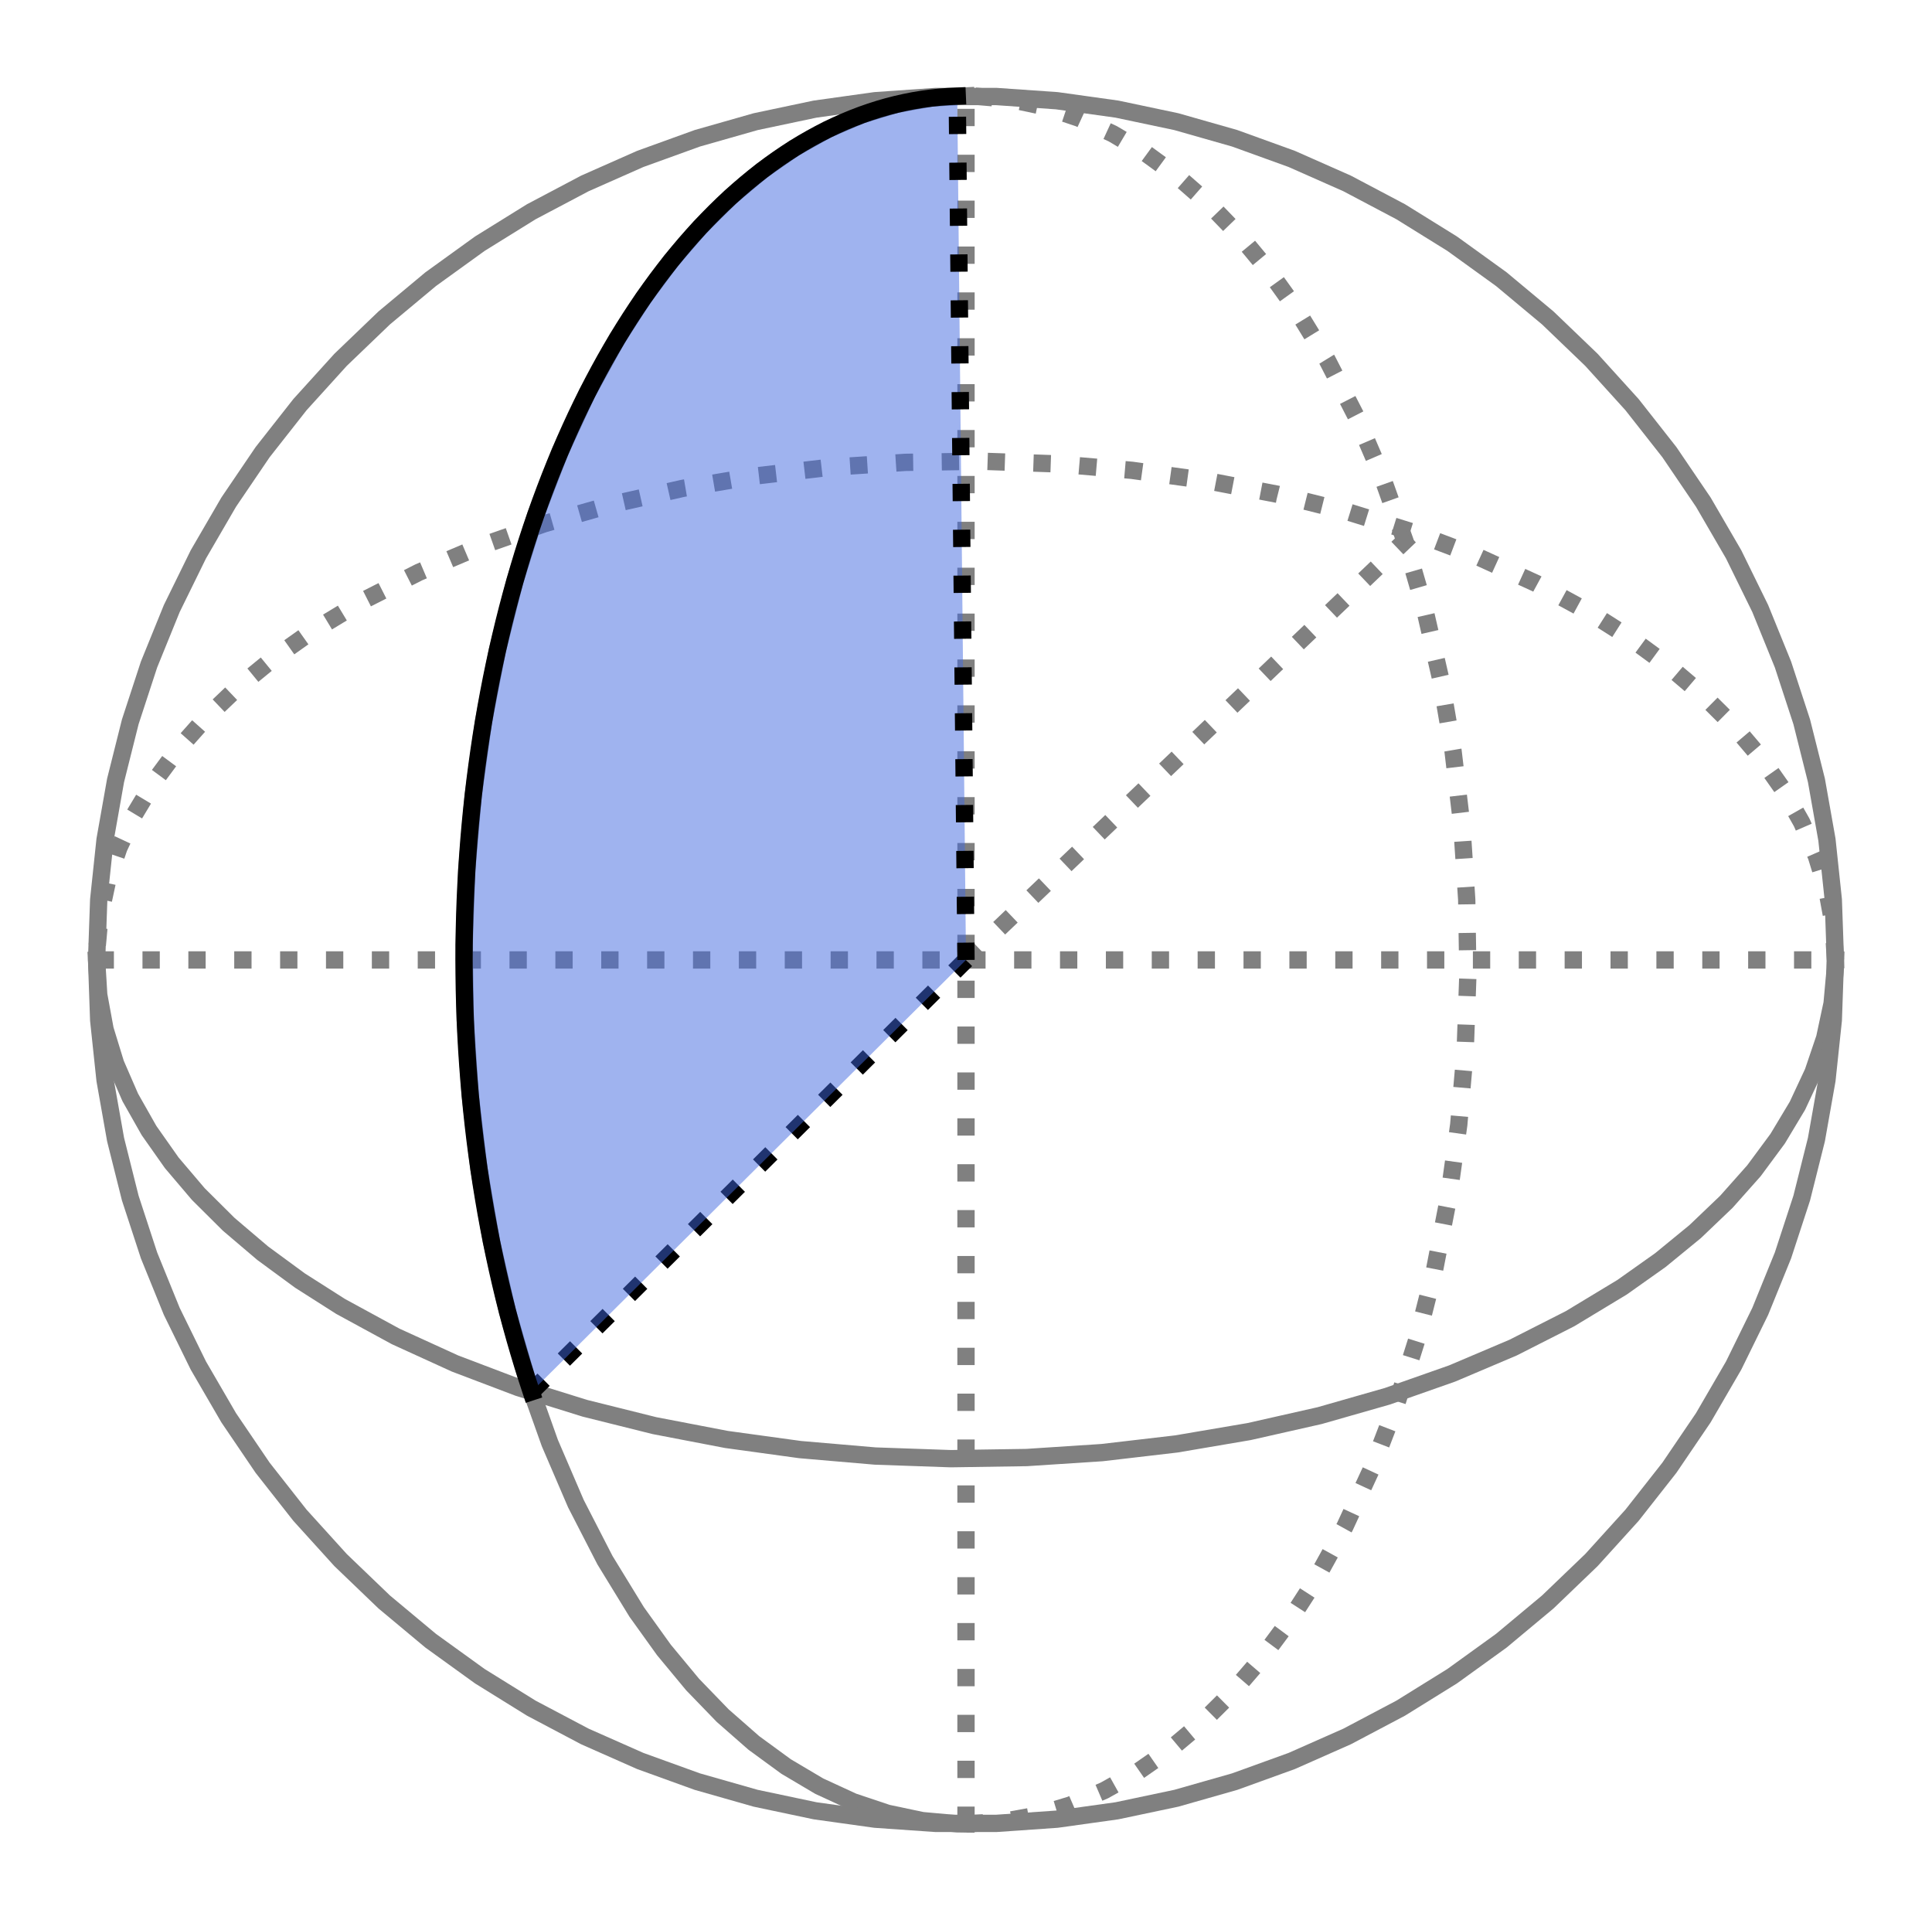
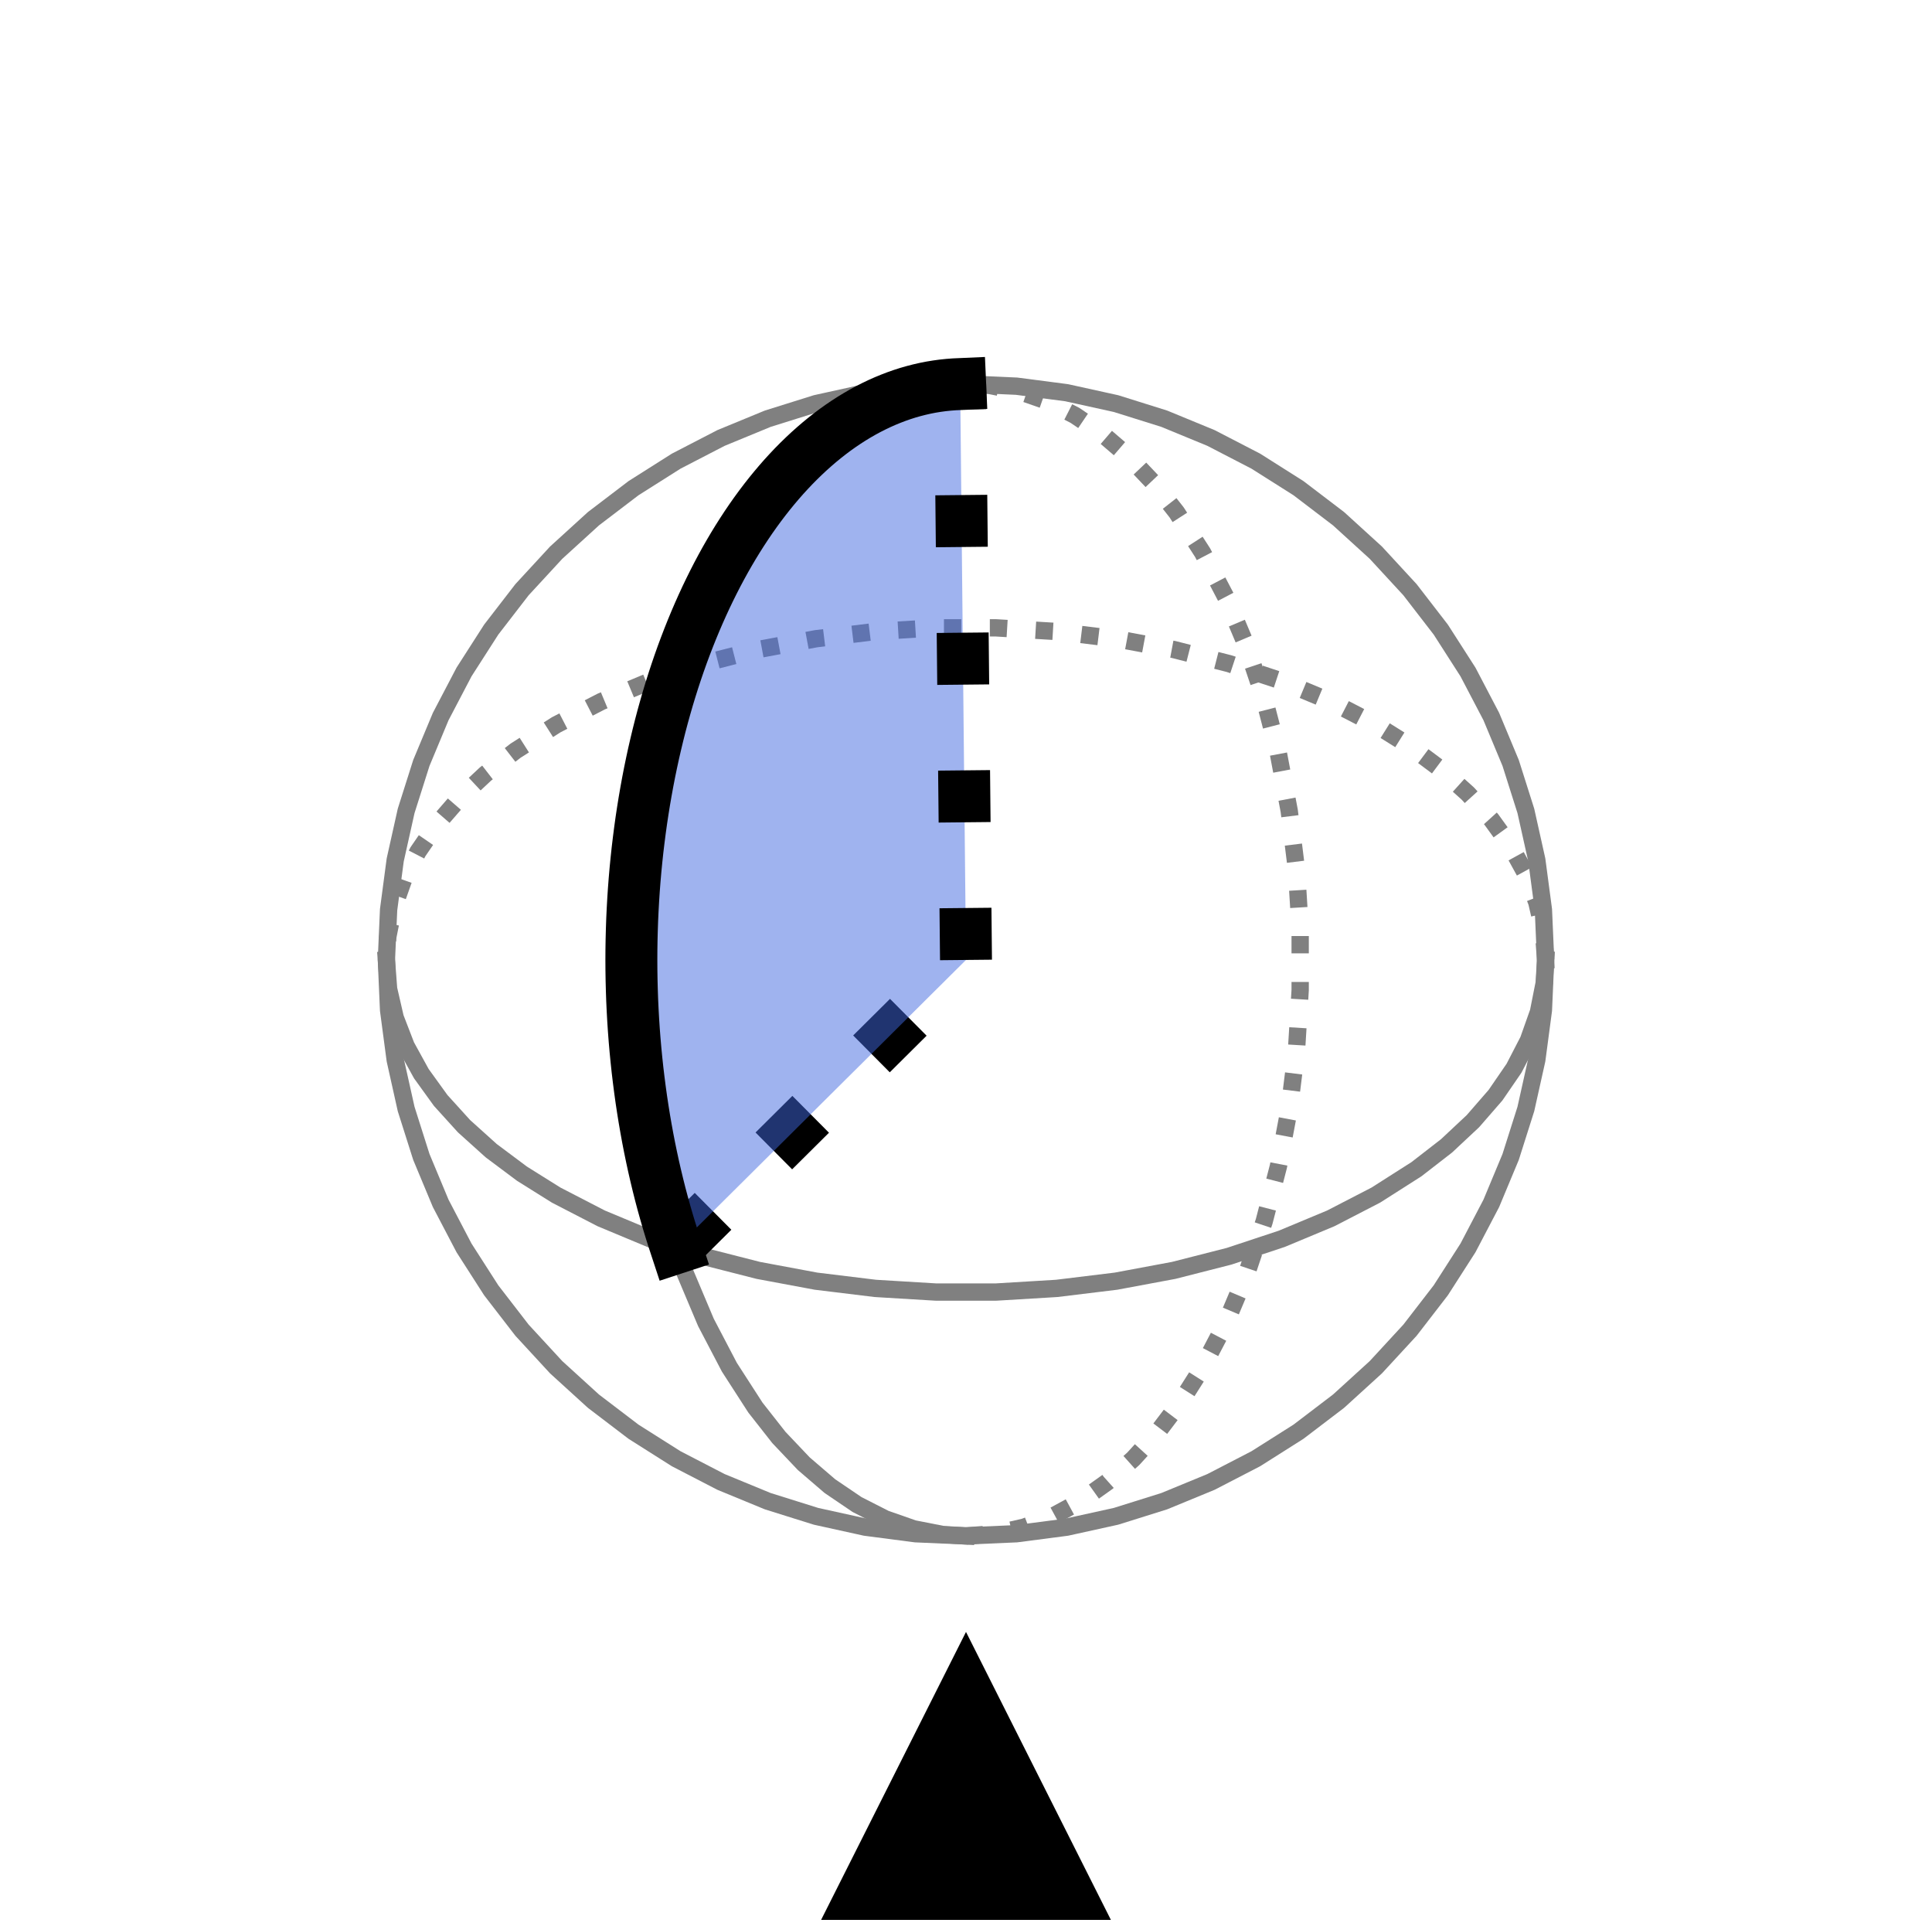
- <svg xmlns="http://www.w3.org/2000/svg" height="110.88pt" version="1.1" viewBox="0 0 111.6 110.88" width="111.6pt">
+ <svg xmlns="http://www.w3.org/2000/svg" xmlns:xlink="http://www.w3.org/1999/xlink" height="110.88pt" version="1.1" viewBox="0 0 111.6 110.88" width="111.6pt">
  <defs>
    <style type="text/css">
            *{stroke-linecap:butt;stroke-linejoin:round;}
        </style>
  </defs>
  <g id="figure_1">
    <g id="patch_1">
      <path d="M 0 110.88 L 111.6 110.88 L 111.6 0 L 0 0 z" style="fill:none;" />
    </g>
    <g id="axes_1">
-       <g id="LineCollection_1">
-         <path clip-path="url(#p27f7b12c8b)" d="M 55.8 105.336 L 55.8 5.544 " style="fill:none;stroke:#808080;stroke-dasharray:1,1.65;stroke-dashoffset:0;" />
-       </g>
-       <g id="LineCollection_2">
-         <path clip-path="url(#p27f7b12c8b)" d="M 5.58 55.44 L 106.02 55.44 " style="fill:none;stroke:#808080;stroke-dasharray:1,1.65;stroke-dashoffset:0;" />
-       </g>
      <g id="line2d_1">
-         <path clip-path="url(#p27f7b12c8b)" d="M 106.02 55.44 L 105.898 53.43 L 105.531 51.431 L 104.923 49.451 L 104.075 47.5 L 102.991 45.587 L 101.678 43.723 L 100.142 41.916 L 98.389 40.174 L 96.429 38.507 L 94.271 36.923 L 91.925 35.429 L 88.747 33.699 L 85.319 32.134 L 81.665 30.747 L 77.815 29.548 L 73.797 28.546 L 69.643 27.748 L 65.382 27.162 L 61.049 26.79 L 56.676 26.637 L 52.297 26.703 L 47.944 26.987 L 43.651 27.488 L 39.45 28.202 L 35.374 29.123 L 31.453 30.244 L 27.717 31.558 L 24.196 33.052 L 20.914 34.718 L 17.898 36.541 L 15.693 38.103 L 13.682 39.75 L 11.877 41.474 L 10.285 43.265 L 8.916 45.116 L 7.774 47.018 L 6.867 48.96 L 6.198 50.934 L 5.771 52.929 L 5.588 54.937 L 5.588 54.937 " style="fill:none;stroke:#808080;stroke-dasharray:1,1.65;stroke-dashoffset:0;" />
+         <path clip-path="url(#p4d07edc59f)" d="M 89.28 55.44 L 89.153 53.766 L 88.771 52.105 L 88.139 50.469 L 87.261 48.872 L 86.143 47.324 L 84.795 45.838 L 83.225 44.424 L 81.447 43.095 L 79.474 41.86 L 76.87 40.515 L 74.035 39.333 L 71 38.328 L 67.798 37.511 L 64.465 36.889 L 61.037 36.471 L 57.552 36.261 L 54.048 36.261 L 50.563 36.471 L 47.135 36.889 L 43.802 37.511 L 40.6 38.328 L 37.565 39.333 L 34.73 40.515 L 32.126 41.86 L 29.781 43.354 L 28.044 44.701 L 26.518 46.129 L 25.214 47.629 L 24.144 49.187 L 23.314 50.794 L 22.732 52.436 L 22.402 54.1 L 22.325 55.105 L 22.325 55.105 " style="fill:none;stroke:#808080;stroke-dasharray:1,1.65;stroke-dashoffset:0;" />
      </g>
      <g id="line2d_2">
-         <path clip-path="url(#p27f7b12c8b)" d="M 5.58 55.44 L 5.702 57.45 L 6.069 59.449 L 6.677 61.429 L 7.525 63.38 L 8.609 65.293 L 9.922 67.157 L 11.458 68.964 L 13.211 70.706 L 15.171 72.373 L 17.329 73.957 L 19.675 75.451 L 22.853 77.181 L 26.281 78.746 L 29.935 80.133 L 33.785 81.332 L 37.803 82.334 L 41.957 83.132 L 46.218 83.718 L 50.551 84.09 L 54.924 84.243 L 59.303 84.177 L 63.656 83.893 L 67.949 83.392 L 72.15 82.678 L 76.226 81.757 L 80.147 80.636 L 83.883 79.322 L 87.404 77.828 L 90.686 76.162 L 93.702 74.339 L 95.907 72.777 L 97.918 71.13 L 99.723 69.406 L 101.315 67.615 L 102.684 65.764 L 103.826 63.862 L 104.733 61.92 L 105.402 59.946 L 105.829 57.951 L 106.012 55.943 L 106.02 55.44 L 106.02 55.44 " style="fill:none;stroke:#808080;stroke-linecap:square;" />
+         <path clip-path="url(#p4d07edc59f)" d="M 22.32 55.44 L 22.447 57.114 L 22.829 58.775 L 23.461 60.411 L 24.339 62.008 L 25.457 63.556 L 26.805 65.042 L 28.375 66.456 L 30.153 67.785 L 32.126 69.02 L 34.73 70.365 L 37.565 71.547 L 40.6 72.552 L 43.802 73.369 L 47.135 73.991 L 50.563 74.409 L 54.048 74.619 L 57.552 74.619 L 61.037 74.409 L 64.465 73.991 L 67.798 73.369 L 71 72.552 L 74.035 71.547 L 76.87 70.365 L 79.474 69.02 L 81.819 67.526 L 83.556 66.179 L 85.082 64.751 L 86.386 63.251 L 87.456 61.693 L 88.286 60.086 L 88.868 58.444 L 89.198 56.78 L 89.28 55.44 L 89.28 55.44 " style="fill:none;stroke:#808080;stroke-linecap:square;" />
      </g>
      <g id="line2d_3">
-         <path clip-path="url(#p27f7b12c8b)" d="M 55.8 105.336 L 57.823 105.214 L 59.835 104.85 L 61.828 104.246 L 63.792 103.403 L 65.717 102.327 L 67.593 101.022 L 69.412 99.496 L 71.165 97.754 L 72.843 95.807 L 74.437 93.663 L 75.941 91.332 L 77.682 88.175 L 79.257 84.768 L 80.653 81.138 L 81.86 77.313 L 82.869 73.321 L 83.671 69.193 L 84.262 64.961 L 84.636 60.656 L 84.79 56.311 L 84.724 51.959 L 84.438 47.635 L 83.933 43.369 L 83.215 39.195 L 82.288 35.145 L 81.159 31.25 L 79.838 27.539 L 78.333 24.039 L 76.657 20.779 L 74.822 17.783 L 73.249 15.591 L 71.592 13.594 L 69.857 11.8 L 68.054 10.219 L 66.191 8.858 L 64.277 7.724 L 62.322 6.823 L 60.336 6.158 L 58.327 5.734 L 56.306 5.552 L 56.306 5.552 " style="fill:none;stroke:#808080;stroke-dasharray:1,1.65;stroke-dashoffset:0;" />
+         <path clip-path="url(#p4d07edc59f)" d="M 55.8 88.704 L 57.485 88.577 L 59.157 88.199 L 60.803 87.571 L 62.411 86.698 L 63.969 85.587 L 65.465 84.247 L 66.887 82.688 L 68.225 80.922 L 69.468 78.961 L 70.822 76.374 L 72.011 73.557 L 73.023 70.542 L 73.846 67.361 L 74.471 64.049 L 74.892 60.644 L 75.103 57.181 L 75.103 53.699 L 74.892 50.236 L 74.471 46.831 L 73.846 43.519 L 73.023 40.338 L 72.011 37.323 L 70.822 34.506 L 69.468 31.919 L 67.965 29.589 L 66.609 27.863 L 65.171 26.347 L 63.662 25.052 L 62.093 23.988 L 60.476 23.164 L 58.824 22.586 L 57.148 22.257 L 56.137 22.181 L 56.137 22.181 " style="fill:none;stroke:#808080;stroke-dasharray:1,1.65;stroke-dashoffset:0;" />
      </g>
      <g id="line2d_4">
-         <path clip-path="url(#p27f7b12c8b)" d="M 55.8 5.544 L 53.777 5.666 L 51.765 6.03 L 49.772 6.634 L 47.808 7.477 L 45.883 8.553 L 44.007 9.858 L 42.188 11.384 L 40.435 13.126 L 38.757 15.073 L 37.163 17.217 L 35.659 19.548 L 33.918 22.705 L 32.343 26.112 L 30.947 29.742 L 29.74 33.567 L 28.731 37.559 L 27.929 41.687 L 27.338 45.919 L 26.964 50.224 L 26.81 54.569 L 26.876 58.921 L 27.162 63.245 L 27.667 67.511 L 28.385 71.685 L 29.312 75.735 L 30.441 79.63 L 31.762 83.341 L 33.267 86.841 L 34.943 90.101 L 36.778 93.097 L 38.351 95.289 L 40.008 97.286 L 41.743 99.08 L 43.546 100.661 L 45.409 102.022 L 47.323 103.156 L 49.278 104.057 L 51.264 104.722 L 53.273 105.146 L 55.294 105.328 L 55.8 105.336 L 55.8 105.336 " style="fill:none;stroke:#808080;stroke-linecap:square;" />
+         <path clip-path="url(#p4d07edc59f)" d="M 55.8 22.176 L 54.115 22.303 L 52.443 22.681 L 50.797 23.309 L 49.189 24.182 L 47.631 25.293 L 46.135 26.633 L 44.713 28.192 L 43.375 29.958 L 42.132 31.919 L 40.778 34.506 L 39.589 37.323 L 38.577 40.338 L 37.754 43.519 L 37.129 46.831 L 36.708 50.236 L 36.497 53.699 L 36.497 57.181 L 36.708 60.644 L 37.129 64.049 L 37.754 67.361 L 38.577 70.542 L 39.589 73.557 L 40.778 76.374 L 42.132 78.961 L 43.635 81.291 L 44.991 83.017 L 46.429 84.533 L 47.938 85.828 L 49.507 86.892 L 51.124 87.716 L 52.776 88.294 L 54.452 88.623 L 55.8 88.704 L 55.8 88.704 " style="fill:none;stroke:#808080;stroke-linecap:square;" />
      </g>
      <g id="line2d_5">
-         <path clip-path="url(#p27f7b12c8b)" d="M 106.02 55.44 L 105.898 51.959 L 105.531 48.496 L 104.923 45.066 L 104.075 41.687 L 102.991 38.375 L 101.678 35.145 L 100.142 32.015 L 98.389 28.999 L 96.429 26.112 L 94.271 23.367 L 91.925 20.779 L 89.404 18.36 L 86.719 16.121 L 83.883 14.074 L 80.91 12.229 L 77.815 10.594 L 74.613 9.177 L 71.319 7.986 L 67.949 7.026 L 64.521 6.302 L 61.049 5.817 L 57.553 5.574 L 54.047 5.574 L 50.551 5.817 L 47.079 6.302 L 43.651 7.026 L 40.281 7.986 L 36.987 9.177 L 33.785 10.594 L 30.69 12.229 L 27.717 14.074 L 24.881 16.121 L 22.196 18.36 L 19.675 20.779 L 17.329 23.367 L 15.171 26.112 L 13.211 28.999 L 11.458 32.015 L 9.922 35.145 L 8.609 38.375 L 7.525 41.687 L 6.677 45.066 L 6.069 48.496 L 5.702 51.959 L 5.58 55.44 L 5.702 58.921 L 6.069 62.384 L 6.677 65.814 L 7.525 69.193 L 8.609 72.505 L 9.922 75.735 L 11.458 78.865 L 13.211 81.881 L 15.171 84.768 L 17.329 87.513 L 19.675 90.101 L 22.196 92.52 L 24.881 94.759 L 27.717 96.806 L 30.69 98.651 L 33.785 100.286 L 36.987 101.703 L 40.281 102.894 L 43.651 103.854 L 47.079 104.578 L 50.551 105.063 L 54.047 105.306 L 57.553 105.306 L 61.049 105.063 L 64.521 104.578 L 67.949 103.854 L 71.319 102.894 L 74.613 101.703 L 77.815 100.286 L 80.91 98.651 L 83.883 96.806 L 86.719 94.759 L 89.404 92.52 L 91.925 90.101 L 94.271 87.513 L 96.429 84.768 L 98.389 81.881 L 100.142 78.865 L 101.678 75.735 L 102.991 72.505 L 104.075 69.193 L 104.923 65.814 L 105.531 62.384 L 105.898 58.921 L 106.02 55.44 L 106.02 55.44 " style="fill:none;stroke:#808080;stroke-linecap:square;" />
+         <path clip-path="url(#p4d07edc59f)" d="M 89.28 55.44 L 89.153 52.541 L 88.771 49.664 L 88.139 46.831 L 87.261 44.063 L 86.143 41.382 L 84.795 38.808 L 83.225 36.361 L 81.447 34.058 L 79.474 31.919 L 77.321 29.958 L 75.003 28.192 L 72.54 26.633 L 69.949 25.293 L 67.251 24.182 L 64.465 23.309 L 61.614 22.681 L 58.718 22.303 L 55.8 22.176 L 52.882 22.303 L 49.986 22.681 L 47.135 23.309 L 44.349 24.182 L 41.651 25.293 L 39.06 26.633 L 36.597 28.192 L 34.279 29.958 L 32.126 31.919 L 30.153 34.058 L 28.375 36.361 L 26.805 38.808 L 25.457 41.382 L 24.339 44.063 L 23.461 46.831 L 22.829 49.664 L 22.447 52.541 L 22.32 55.44 L 22.447 58.339 L 22.829 61.216 L 23.461 64.049 L 24.339 66.817 L 25.457 69.498 L 26.805 72.072 L 28.375 74.519 L 30.153 76.822 L 32.126 78.961 L 34.279 80.922 L 36.597 82.688 L 39.06 84.247 L 41.651 85.587 L 44.349 86.698 L 47.135 87.571 L 49.986 88.199 L 52.882 88.577 L 55.8 88.704 L 58.718 88.577 L 61.614 88.199 L 64.465 87.571 L 67.251 86.698 L 69.949 85.587 L 72.54 84.247 L 75.003 82.688 L 77.321 80.922 L 79.474 78.961 L 81.447 76.822 L 83.225 74.519 L 84.795 72.072 L 86.143 69.498 L 87.261 66.817 L 88.139 64.049 L 88.771 61.216 L 89.153 58.339 L 89.28 55.44 L 89.28 55.44 " style="fill:none;stroke:#808080;stroke-linecap:square;" />
      </g>
      <g id="line2d_6">
-         <path clip-path="url(#p27f7b12c8b)" d="M 55.8 55.44 L 81.665 30.747 " style="fill:none;stroke:#808080;stroke-dasharray:1,1.65;stroke-dashoffset:0;" />
+         <path clip-path="url(#p4d07edc59f)" d="M 39.06 72.072 L 55.8 55.44 " style="fill:none;stroke:#000000;stroke-dasharray:3,4.95;stroke-dashoffset:0;stroke-width:3;" />
+       </g>
+       <g id="PolyCollection_1">
+         <path clip-path="url(#p4d07edc59f)" d="M 39.06 72.072 L 39.06 72.072 L 38.894 71.567 L 38.733 71.057 L 38.577 70.542 L 38.427 70.022 L 38.281 69.498 L 38.141 68.97 L 38.007 68.437 L 37.878 67.901 L 37.754 67.361 L 37.636 66.817 L 37.523 66.27 L 37.416 65.719 L 37.315 65.165 L 37.219 64.609 L 37.129 64.049 L 37.044 63.487 L 36.966 62.923 L 36.893 62.356 L 36.825 61.787 L 36.764 61.216 L 36.708 60.644 L 36.658 60.069 L 36.614 59.494 L 36.576 58.917 L 36.544 58.339 L 36.517 57.76 L 36.497 57.181 L 36.482 56.601 L 36.473 56.021 L 36.47 55.44 L 36.473 54.859 L 36.482 54.279 L 36.497 53.699 L 36.517 53.12 L 36.544 52.541 L 36.576 51.963 L 36.614 51.386 L 36.658 50.811 L 36.708 50.236 L 36.764 49.664 L 36.825 49.093 L 36.893 48.524 L 36.966 47.957 L 37.044 47.393 L 37.129 46.831 L 37.219 46.271 L 37.315 45.715 L 37.416 45.161 L 37.523 44.61 L 37.636 44.063 L 37.754 43.519 L 37.878 42.979 L 38.007 42.443 L 38.141 41.91 L 38.281 41.382 L 38.427 40.858 L 38.577 40.338 L 38.733 39.823 L 38.894 39.313 L 39.06 38.808 L 39.231 38.308 L 39.407 37.813 L 39.589 37.323 L 39.775 36.839 L 39.966 36.361 L 40.162 35.888 L 40.363 35.421 L 40.568 34.961 L 40.778 34.506 L 40.993 34.058 L 41.212 33.617 L 41.435 33.182 L 41.663 32.754 L 41.895 32.333 L 42.132 31.919 L 42.372 31.512 L 42.617 31.112 L 42.866 30.72 L 43.119 30.335 L 43.375 29.958 L 43.635 29.589 L 43.899 29.228 L 44.167 28.874 L 44.438 28.529 L 44.713 28.192 L 44.991 27.863 L 45.272 27.542 L 45.557 27.231 L 45.844 26.927 L 46.135 26.633 L 46.429 26.347 L 46.725 26.07 L 47.025 25.802 L 47.326 25.543 L 47.631 25.293 L 47.938 25.052 L 48.247 24.82 L 48.559 24.598 L 48.873 24.385 L 49.189 24.182 L 49.507 23.988 L 49.827 23.804 L 50.149 23.629 L 50.472 23.465 L 50.797 23.309 L 51.124 23.164 L 51.452 23.029 L 51.781 22.903 L 52.112 22.787 L 52.443 22.681 L 52.776 22.586 L 53.11 22.5 L 53.444 22.424 L 53.779 22.358 L 54.115 22.303 L 54.452 22.257 L 54.788 22.222 L 55.125 22.196 L 55.463 22.181 L 55.8 55.44 L 55.8 55.44 L 55.8 55.44 L 55.463 55.775 L 55.125 56.11 L 54.788 56.445 L 54.452 56.78 L 54.115 57.114 L 53.779 57.447 L 53.444 57.78 L 53.11 58.113 L 52.776 58.444 L 52.443 58.775 L 52.112 59.104 L 51.781 59.433 L 51.452 59.76 L 51.124 60.086 L 50.797 60.411 L 50.472 60.734 L 50.149 61.055 L 49.827 61.375 L 49.507 61.693 L 49.189 62.008 L 48.873 62.322 L 48.559 62.634 L 48.247 62.944 L 47.938 63.251 L 47.631 63.556 L 47.326 63.859 L 47.025 64.159 L 46.725 64.456 L 46.429 64.751 L 46.135 65.042 L 45.844 65.331 L 45.557 65.617 L 45.272 65.9 L 44.991 66.179 L 44.713 66.456 L 44.438 66.728 L 44.167 66.998 L 43.899 67.264 L 43.635 67.526 L 43.375 67.785 L 43.119 68.04 L 42.866 68.291 L 42.617 68.538 L 42.372 68.781 L 42.132 69.02 L 41.895 69.255 L 41.663 69.486 L 41.435 69.712 L 41.212 69.934 L 40.993 70.152 L 40.778 70.365 L 40.568 70.574 L 40.363 70.778 L 40.162 70.977 L 39.966 71.172 L 39.775 71.362 L 39.589 71.547 L 39.407 71.727 L 39.231 71.902 L 39.06 72.072 L 38.894 72.237 L 38.733 72.397 L 38.577 72.552 L 38.427 72.701 L 38.281 72.846 L 38.141 72.985 L 38.007 73.118 L 37.878 73.247 L 37.754 73.369 L 37.636 73.487 L 37.523 73.599 L 37.416 73.705 L 37.315 73.806 L 37.219 73.901 L 37.129 73.991 L 37.044 74.075 L 36.966 74.153 L 36.893 74.225 L 36.825 74.292 L 36.764 74.353 L 36.708 74.409 L 36.658 74.458 L 36.614 74.502 L 36.576 74.54 L 36.544 74.572 L 36.517 74.598 L 36.497 74.619 L 36.482 74.633 L 36.473 74.642 L 36.47 74.645 L 36.473 74.642 L 36.482 74.633 L 36.497 74.619 L 36.517 74.598 L 36.544 74.572 L 36.576 74.54 L 36.614 74.502 L 36.658 74.458 L 36.708 74.409 L 36.764 74.353 L 36.825 74.292 L 36.893 74.225 L 36.966 74.153 L 37.044 74.075 L 37.129 73.991 L 37.219 73.901 L 37.315 73.806 L 37.416 73.705 L 37.523 73.599 L 37.636 73.487 L 37.754 73.369 L 37.878 73.247 L 38.007 73.118 L 38.141 72.985 L 38.281 72.846 L 38.427 72.701 L 38.577 72.552 L 38.733 72.397 L 38.894 72.237 L 39.06 72.072 z" style="fill:#4169e1;fill-opacity:0.5;" />
      </g>
      <g id="line2d_7">
-         <path clip-path="url(#p27f7b12c8b)" d="M 30.69 80.388 L 55.8 55.44 " style="fill:none;stroke:#000000;stroke-dasharray:1,1.65;stroke-dashoffset:0;" />
-       </g>
-       <g id="PolyCollection_1">
-         <path clip-path="url(#p27f7b12c8b)" d="M 30.69 80.388 L 30.69 80.388 L 30.441 79.63 L 30.199 78.865 L 29.966 78.092 L 29.74 77.313 L 29.522 76.527 L 29.312 75.735 L 29.11 74.936 L 28.917 74.131 L 28.731 73.321 L 28.554 72.505 L 28.385 71.685 L 28.225 70.859 L 28.072 70.028 L 27.929 69.193 L 27.793 68.354 L 27.667 67.511 L 27.549 66.664 L 27.439 65.814 L 27.338 64.961 L 27.246 64.104 L 27.162 63.245 L 27.088 62.384 L 27.022 61.521 L 26.964 60.656 L 26.916 59.789 L 26.876 58.921 L 26.845 58.051 L 26.823 57.181 L 26.81 56.311 L 26.805 55.44 L 26.81 54.569 L 26.823 53.699 L 26.845 52.829 L 26.876 51.959 L 26.916 51.091 L 26.964 50.224 L 27.022 49.359 L 27.088 48.496 L 27.162 47.635 L 27.246 46.776 L 27.338 45.919 L 27.439 45.066 L 27.549 44.216 L 27.667 43.369 L 27.793 42.526 L 27.929 41.687 L 28.072 40.852 L 28.225 40.021 L 28.385 39.195 L 28.554 38.375 L 28.731 37.559 L 28.917 36.749 L 29.11 35.944 L 29.312 35.145 L 29.522 34.353 L 29.74 33.567 L 29.966 32.788 L 30.199 32.015 L 30.441 31.25 L 30.69 30.492 L 30.947 29.742 L 31.211 28.999 L 31.483 28.265 L 31.762 27.539 L 32.049 26.821 L 32.343 26.112 L 32.644 25.412 L 32.952 24.721 L 33.267 24.039 L 33.589 23.367 L 33.918 22.705 L 34.253 22.053 L 34.595 21.411 L 34.943 20.779 L 35.298 20.158 L 35.659 19.548 L 36.026 18.948 L 36.399 18.36 L 36.778 17.783 L 37.163 17.217 L 37.553 16.664 L 37.949 16.121 L 38.351 15.591 L 38.757 15.073 L 39.169 14.568 L 39.586 14.074 L 40.008 13.594 L 40.435 13.126 L 40.867 12.671 L 41.303 12.229 L 41.743 11.8 L 42.188 11.384 L 42.637 10.982 L 43.09 10.594 L 43.546 10.219 L 44.007 9.858 L 44.471 9.51 L 44.938 9.177 L 45.409 8.858 L 45.883 8.553 L 46.36 8.262 L 46.84 7.986 L 47.323 7.724 L 47.808 7.477 L 48.296 7.244 L 48.786 7.026 L 49.278 6.823 L 49.772 6.634 L 50.268 6.461 L 50.765 6.302 L 51.264 6.158 L 51.765 6.03 L 52.266 5.916 L 52.769 5.817 L 53.273 5.734 L 53.777 5.666 L 54.283 5.612 L 54.788 5.574 L 55.294 5.552 L 55.8 55.44 L 55.8 55.44 L 55.8 55.44 L 55.294 55.943 L 54.788 56.445 L 54.283 56.948 L 53.777 57.45 L 53.273 57.951 L 52.769 58.451 L 52.266 58.951 L 51.765 59.449 L 51.264 59.946 L 50.765 60.442 L 50.268 60.937 L 49.772 61.429 L 49.278 61.92 L 48.786 62.409 L 48.296 62.896 L 47.808 63.38 L 47.323 63.862 L 46.84 64.342 L 46.36 64.819 L 45.883 65.293 L 45.409 65.764 L 44.938 66.231 L 44.471 66.696 L 44.007 67.157 L 43.546 67.615 L 43.09 68.068 L 42.637 68.518 L 42.188 68.964 L 41.743 69.406 L 41.303 69.844 L 40.867 70.277 L 40.435 70.706 L 40.008 71.13 L 39.586 71.549 L 39.169 71.963 L 38.757 72.373 L 38.351 72.777 L 37.949 73.176 L 37.553 73.569 L 37.163 73.957 L 36.778 74.339 L 36.399 74.716 L 36.026 75.087 L 35.659 75.451 L 35.298 75.81 L 34.943 76.162 L 34.595 76.508 L 34.253 76.848 L 33.918 77.181 L 33.589 77.508 L 33.267 77.828 L 32.952 78.141 L 32.644 78.447 L 32.343 78.746 L 32.049 79.038 L 31.762 79.322 L 31.483 79.6 L 31.211 79.87 L 30.947 80.133 L 30.69 80.388 L 30.441 80.636 L 30.199 80.875 L 29.966 81.108 L 29.74 81.332 L 29.522 81.548 L 29.312 81.757 L 29.11 81.957 L 28.917 82.15 L 28.731 82.334 L 28.554 82.51 L 28.385 82.678 L 28.225 82.838 L 28.072 82.989 L 27.929 83.132 L 27.793 83.266 L 27.667 83.392 L 27.549 83.509 L 27.439 83.618 L 27.338 83.718 L 27.246 83.81 L 27.162 83.893 L 27.088 83.967 L 27.022 84.033 L 26.964 84.09 L 26.916 84.138 L 26.876 84.177 L 26.845 84.208 L 26.823 84.23 L 26.81 84.243 L 26.805 84.247 L 26.81 84.243 L 26.823 84.23 L 26.845 84.208 L 26.876 84.177 L 26.916 84.138 L 26.964 84.09 L 27.022 84.033 L 27.088 83.967 L 27.162 83.893 L 27.246 83.81 L 27.338 83.718 L 27.439 83.618 L 27.549 83.509 L 27.667 83.392 L 27.793 83.266 L 27.929 83.132 L 28.072 82.989 L 28.225 82.838 L 28.385 82.678 L 28.554 82.51 L 28.731 82.334 L 28.917 82.15 L 29.11 81.957 L 29.312 81.757 L 29.522 81.548 L 29.74 81.332 L 29.966 81.108 L 30.199 80.875 L 30.441 80.636 L 30.69 80.388 z" style="fill:#4169e1;fill-opacity:0.5;" />
+         <path clip-path="url(#p4d07edc59f)" d="M 39.06 72.072 L 38.894 71.567 L 38.733 71.057 L 38.577 70.542 L 38.427 70.022 L 38.281 69.498 L 38.141 68.97 L 38.007 68.437 L 37.878 67.901 L 37.754 67.361 L 37.636 66.817 L 37.523 66.27 L 37.416 65.719 L 37.315 65.165 L 37.219 64.609 L 37.129 64.049 L 37.044 63.487 L 36.966 62.923 L 36.893 62.356 L 36.825 61.787 L 36.764 61.216 L 36.708 60.644 L 36.658 60.069 L 36.614 59.494 L 36.576 58.917 L 36.544 58.339 L 36.517 57.76 L 36.497 57.181 L 36.482 56.601 L 36.473 56.021 L 36.47 55.44 L 36.473 54.859 L 36.482 54.279 L 36.497 53.699 L 36.517 53.12 L 36.544 52.541 L 36.576 51.963 L 36.614 51.386 L 36.658 50.811 L 36.708 50.236 L 36.764 49.664 L 36.825 49.093 L 36.893 48.524 L 36.966 47.957 L 37.044 47.393 L 37.129 46.831 L 37.219 46.271 L 37.315 45.715 L 37.416 45.161 L 37.523 44.61 L 37.636 44.063 L 37.754 43.519 L 37.878 42.979 L 38.007 42.443 L 38.141 41.91 L 38.281 41.382 L 38.427 40.858 L 38.577 40.338 L 38.733 39.823 L 38.894 39.313 L 39.06 38.808 L 39.231 38.308 L 39.407 37.813 L 39.589 37.323 L 39.775 36.839 L 39.966 36.361 L 40.162 35.888 L 40.363 35.421 L 40.568 34.961 L 40.778 34.506 L 40.993 34.058 L 41.212 33.617 L 41.435 33.182 L 41.663 32.754 L 41.895 32.333 L 42.132 31.919 L 42.372 31.512 L 42.617 31.112 L 42.866 30.72 L 43.119 30.335 L 43.375 29.958 L 43.635 29.589 L 43.899 29.228 L 44.167 28.874 L 44.438 28.529 L 44.713 28.192 L 44.991 27.863 L 45.272 27.542 L 45.557 27.231 L 45.844 26.927 L 46.135 26.633 L 46.429 26.347 L 46.725 26.07 L 47.025 25.802 L 47.326 25.543 L 47.631 25.293 L 47.938 25.052 L 48.247 24.82 L 48.559 24.598 L 48.873 24.385 L 49.189 24.182 L 49.507 23.988 L 49.827 23.804 L 50.149 23.629 L 50.472 23.465 L 50.797 23.309 L 51.124 23.164 L 51.452 23.029 L 51.781 22.903 L 52.112 22.787 L 52.443 22.681 L 52.776 22.586 L 53.11 22.5 L 53.444 22.424 L 53.779 22.358 L 54.115 22.303 L 54.452 22.257 L 54.788 22.222 L 55.125 22.196 L 55.463 22.181 " style="fill:none;stroke:#000000;stroke-linecap:square;stroke-width:3;" />
      </g>
      <g id="line2d_8">
-         <path clip-path="url(#p27f7b12c8b)" d="M 30.69 80.388 L 30.441 79.63 L 30.199 78.865 L 29.966 78.092 L 29.74 77.313 L 29.522 76.527 L 29.312 75.735 L 29.11 74.936 L 28.917 74.131 L 28.731 73.321 L 28.554 72.505 L 28.385 71.685 L 28.225 70.859 L 28.072 70.028 L 27.929 69.193 L 27.793 68.354 L 27.667 67.511 L 27.549 66.664 L 27.439 65.814 L 27.338 64.961 L 27.246 64.104 L 27.162 63.245 L 27.088 62.384 L 27.022 61.521 L 26.964 60.656 L 26.916 59.789 L 26.876 58.921 L 26.845 58.051 L 26.823 57.181 L 26.81 56.311 L 26.805 55.44 L 26.81 54.569 L 26.823 53.699 L 26.845 52.829 L 26.876 51.959 L 26.916 51.091 L 26.964 50.224 L 27.022 49.359 L 27.088 48.496 L 27.162 47.635 L 27.246 46.776 L 27.338 45.919 L 27.439 45.066 L 27.549 44.216 L 27.667 43.369 L 27.793 42.526 L 27.929 41.687 L 28.072 40.852 L 28.225 40.021 L 28.385 39.195 L 28.554 38.375 L 28.731 37.559 L 28.917 36.749 L 29.11 35.944 L 29.312 35.145 L 29.522 34.353 L 29.74 33.567 L 29.966 32.788 L 30.199 32.015 L 30.441 31.25 L 30.69 30.492 L 30.947 29.742 L 31.211 28.999 L 31.483 28.265 L 31.762 27.539 L 32.049 26.821 L 32.343 26.112 L 32.644 25.412 L 32.952 24.721 L 33.267 24.039 L 33.589 23.367 L 33.918 22.705 L 34.253 22.053 L 34.595 21.411 L 34.943 20.779 L 35.298 20.158 L 35.659 19.548 L 36.026 18.948 L 36.399 18.36 L 36.778 17.783 L 37.163 17.217 L 37.553 16.664 L 37.949 16.121 L 38.351 15.591 L 38.757 15.073 L 39.169 14.568 L 39.586 14.074 L 40.008 13.594 L 40.435 13.126 L 40.867 12.671 L 41.303 12.229 L 41.743 11.8 L 42.188 11.384 L 42.637 10.982 L 43.09 10.594 L 43.546 10.219 L 44.007 9.858 L 44.471 9.51 L 44.938 9.177 L 45.409 8.858 L 45.883 8.553 L 46.36 8.262 L 46.84 7.986 L 47.323 7.724 L 47.808 7.477 L 48.296 7.244 L 48.786 7.026 L 49.278 6.823 L 49.772 6.634 L 50.268 6.461 L 50.765 6.302 L 51.264 6.158 L 51.765 6.03 L 52.266 5.916 L 52.769 5.817 L 53.273 5.734 L 53.777 5.666 L 54.283 5.612 L 54.788 5.574 L 55.294 5.552 " style="fill:none;stroke:#000000;stroke-linecap:square;" />
+         <path clip-path="url(#p4d07edc59f)" d="M 55.8 55.44 L 55.463 22.181 " style="fill:none;stroke:#000000;stroke-dasharray:3,4.95;stroke-dashoffset:0;stroke-width:3;" />
      </g>
-       <g id="line2d_9">
-         <path clip-path="url(#p27f7b12c8b)" d="M 55.8 55.44 L 55.294 5.552 " style="fill:none;stroke:#000000;stroke-dasharray:1,1.65;stroke-dashoffset:0;" />
+       <g id="PolyCollection_2">
+         <defs>
+           <path d="M 47.43 0 L 47.43 0 L 55.8 0 L 64.17 0 L 64.17 0 L 64.17 0 L 55.8 -16.632 L 47.43 0 z" id="m979688b0e0" />
+         </defs>
+         <g clip-path="url(#p4d07edc59f)">
+           <use x="0" xlink:href="#m979688b0e0" y="110.88" />
+         </g>
      </g>
    </g>
  </g>
  <defs>
-     <clipPath id="p27f7b12c8b">
+     <clipPath id="p4d07edc59f">
      <rect height="110.88" width="111.6" x="0" y="-0" />
    </clipPath>
  </defs>
</svg>
